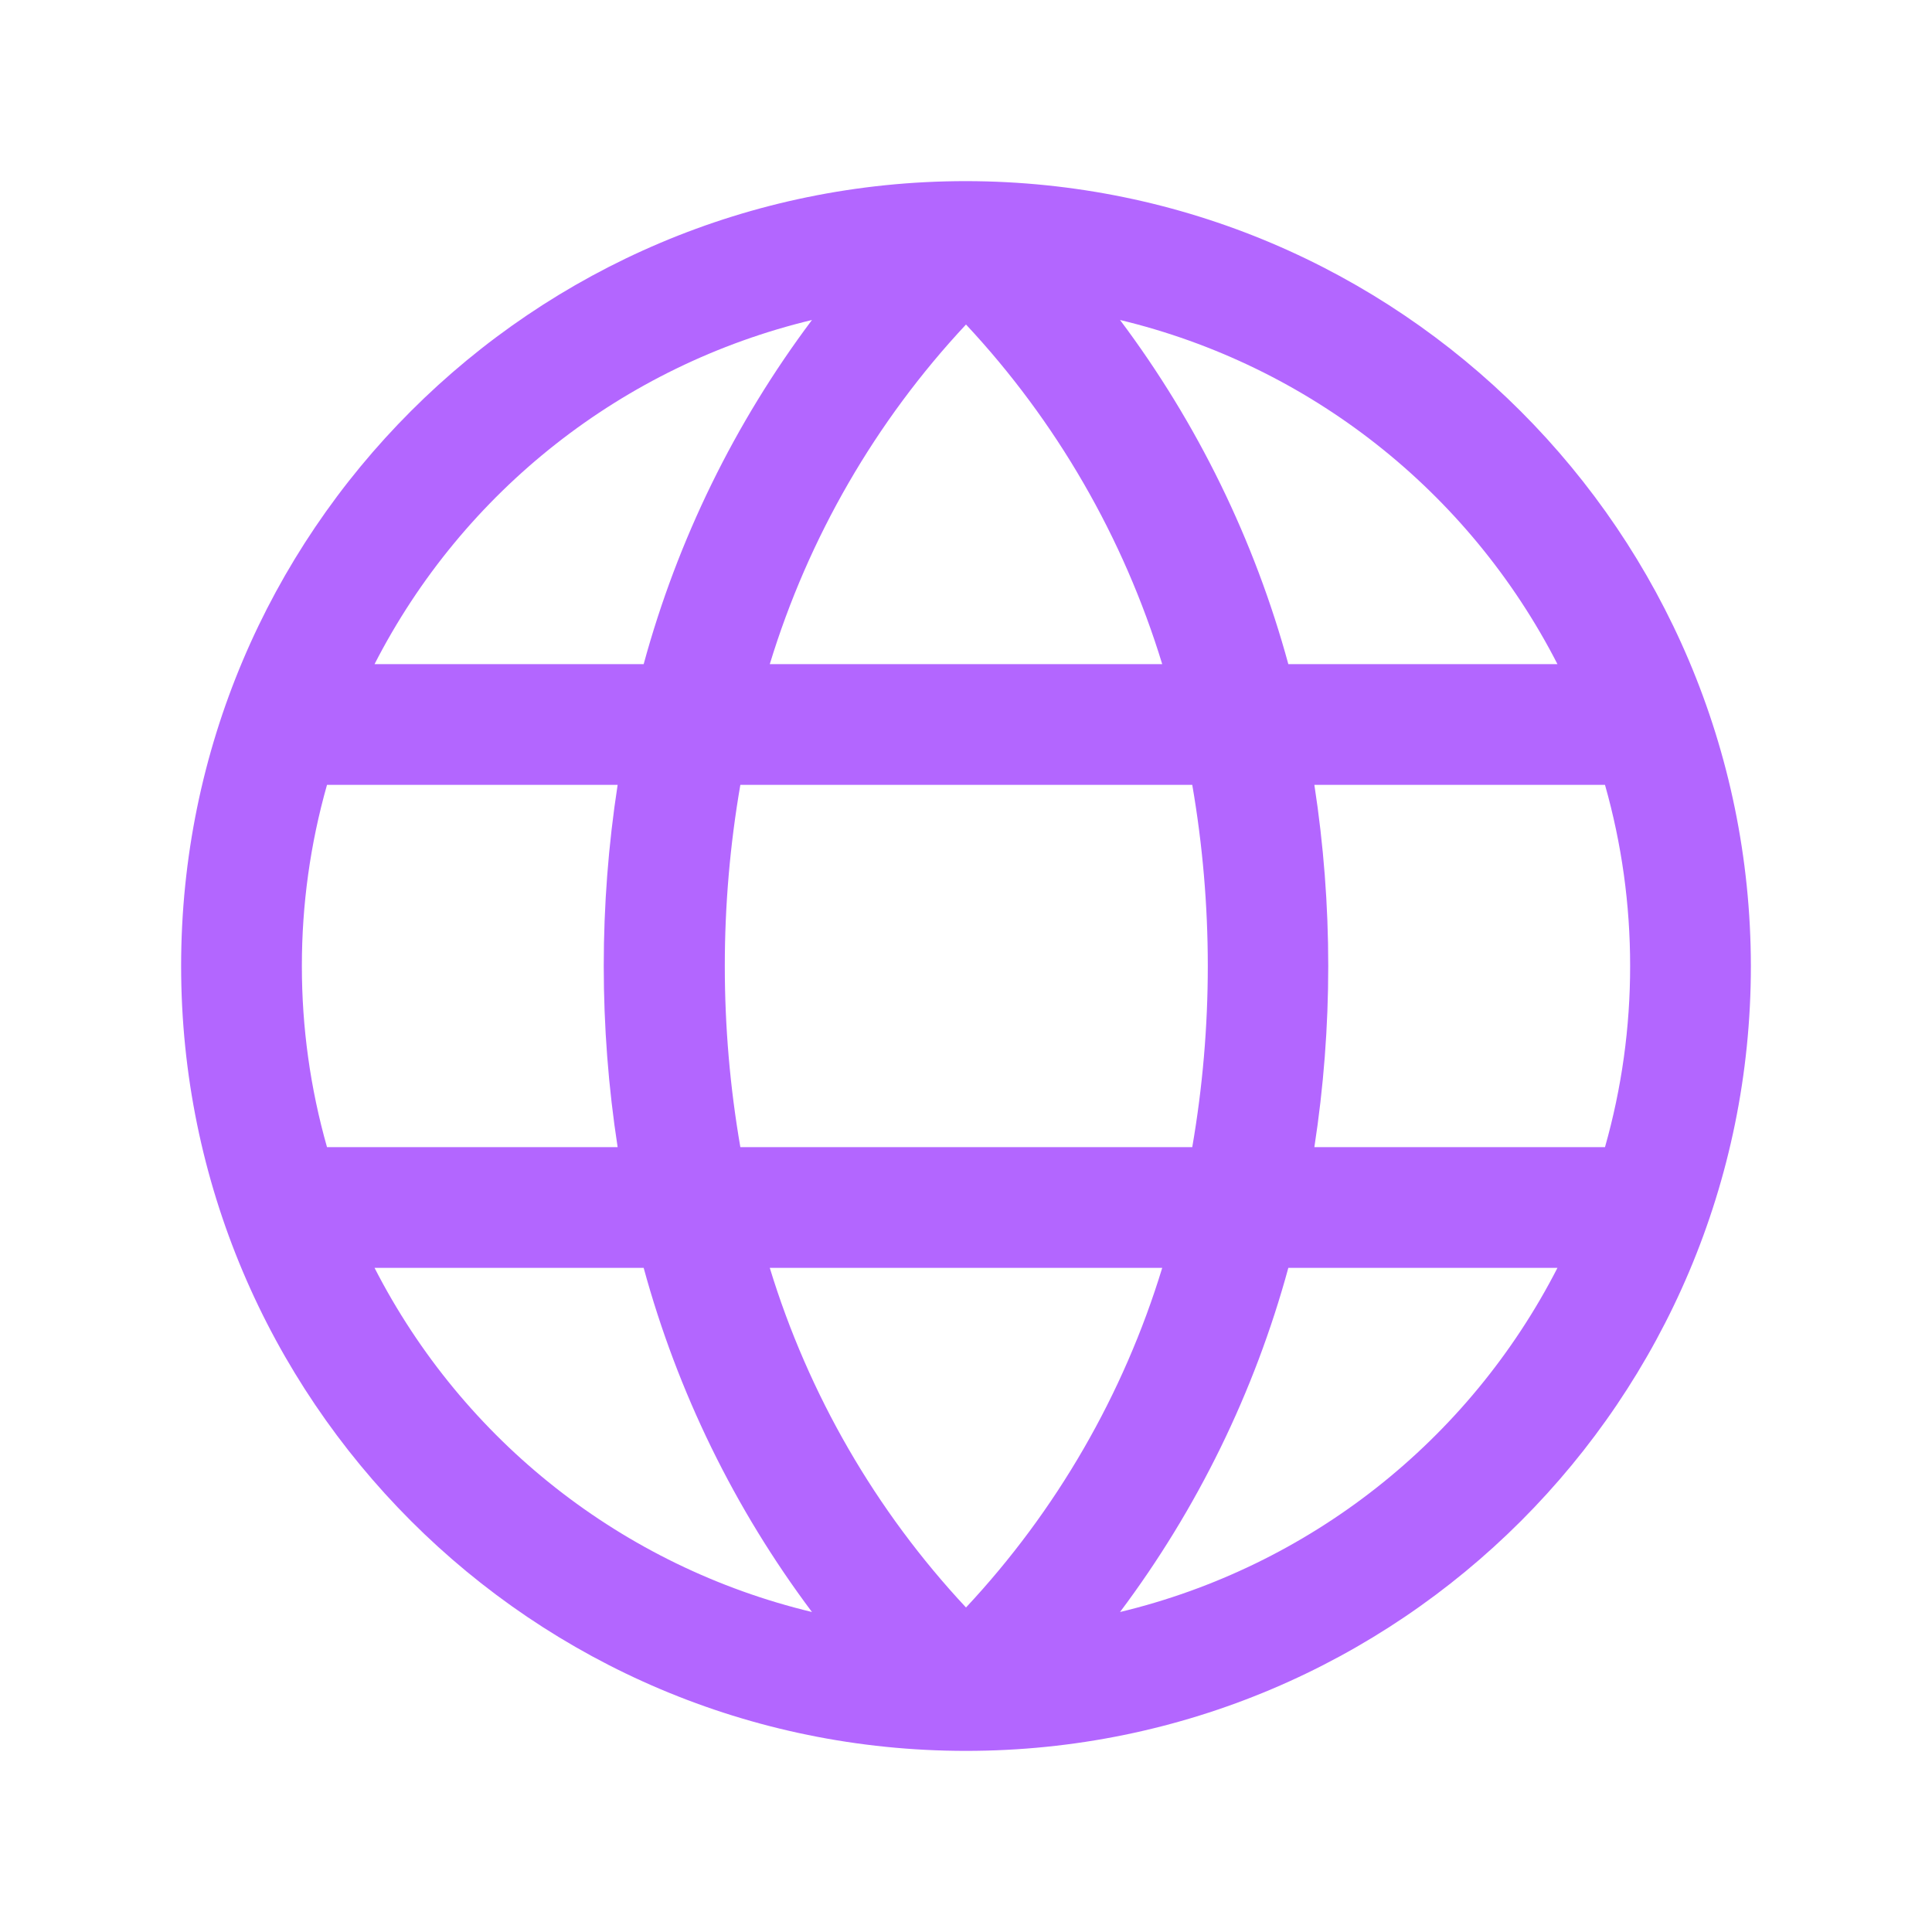
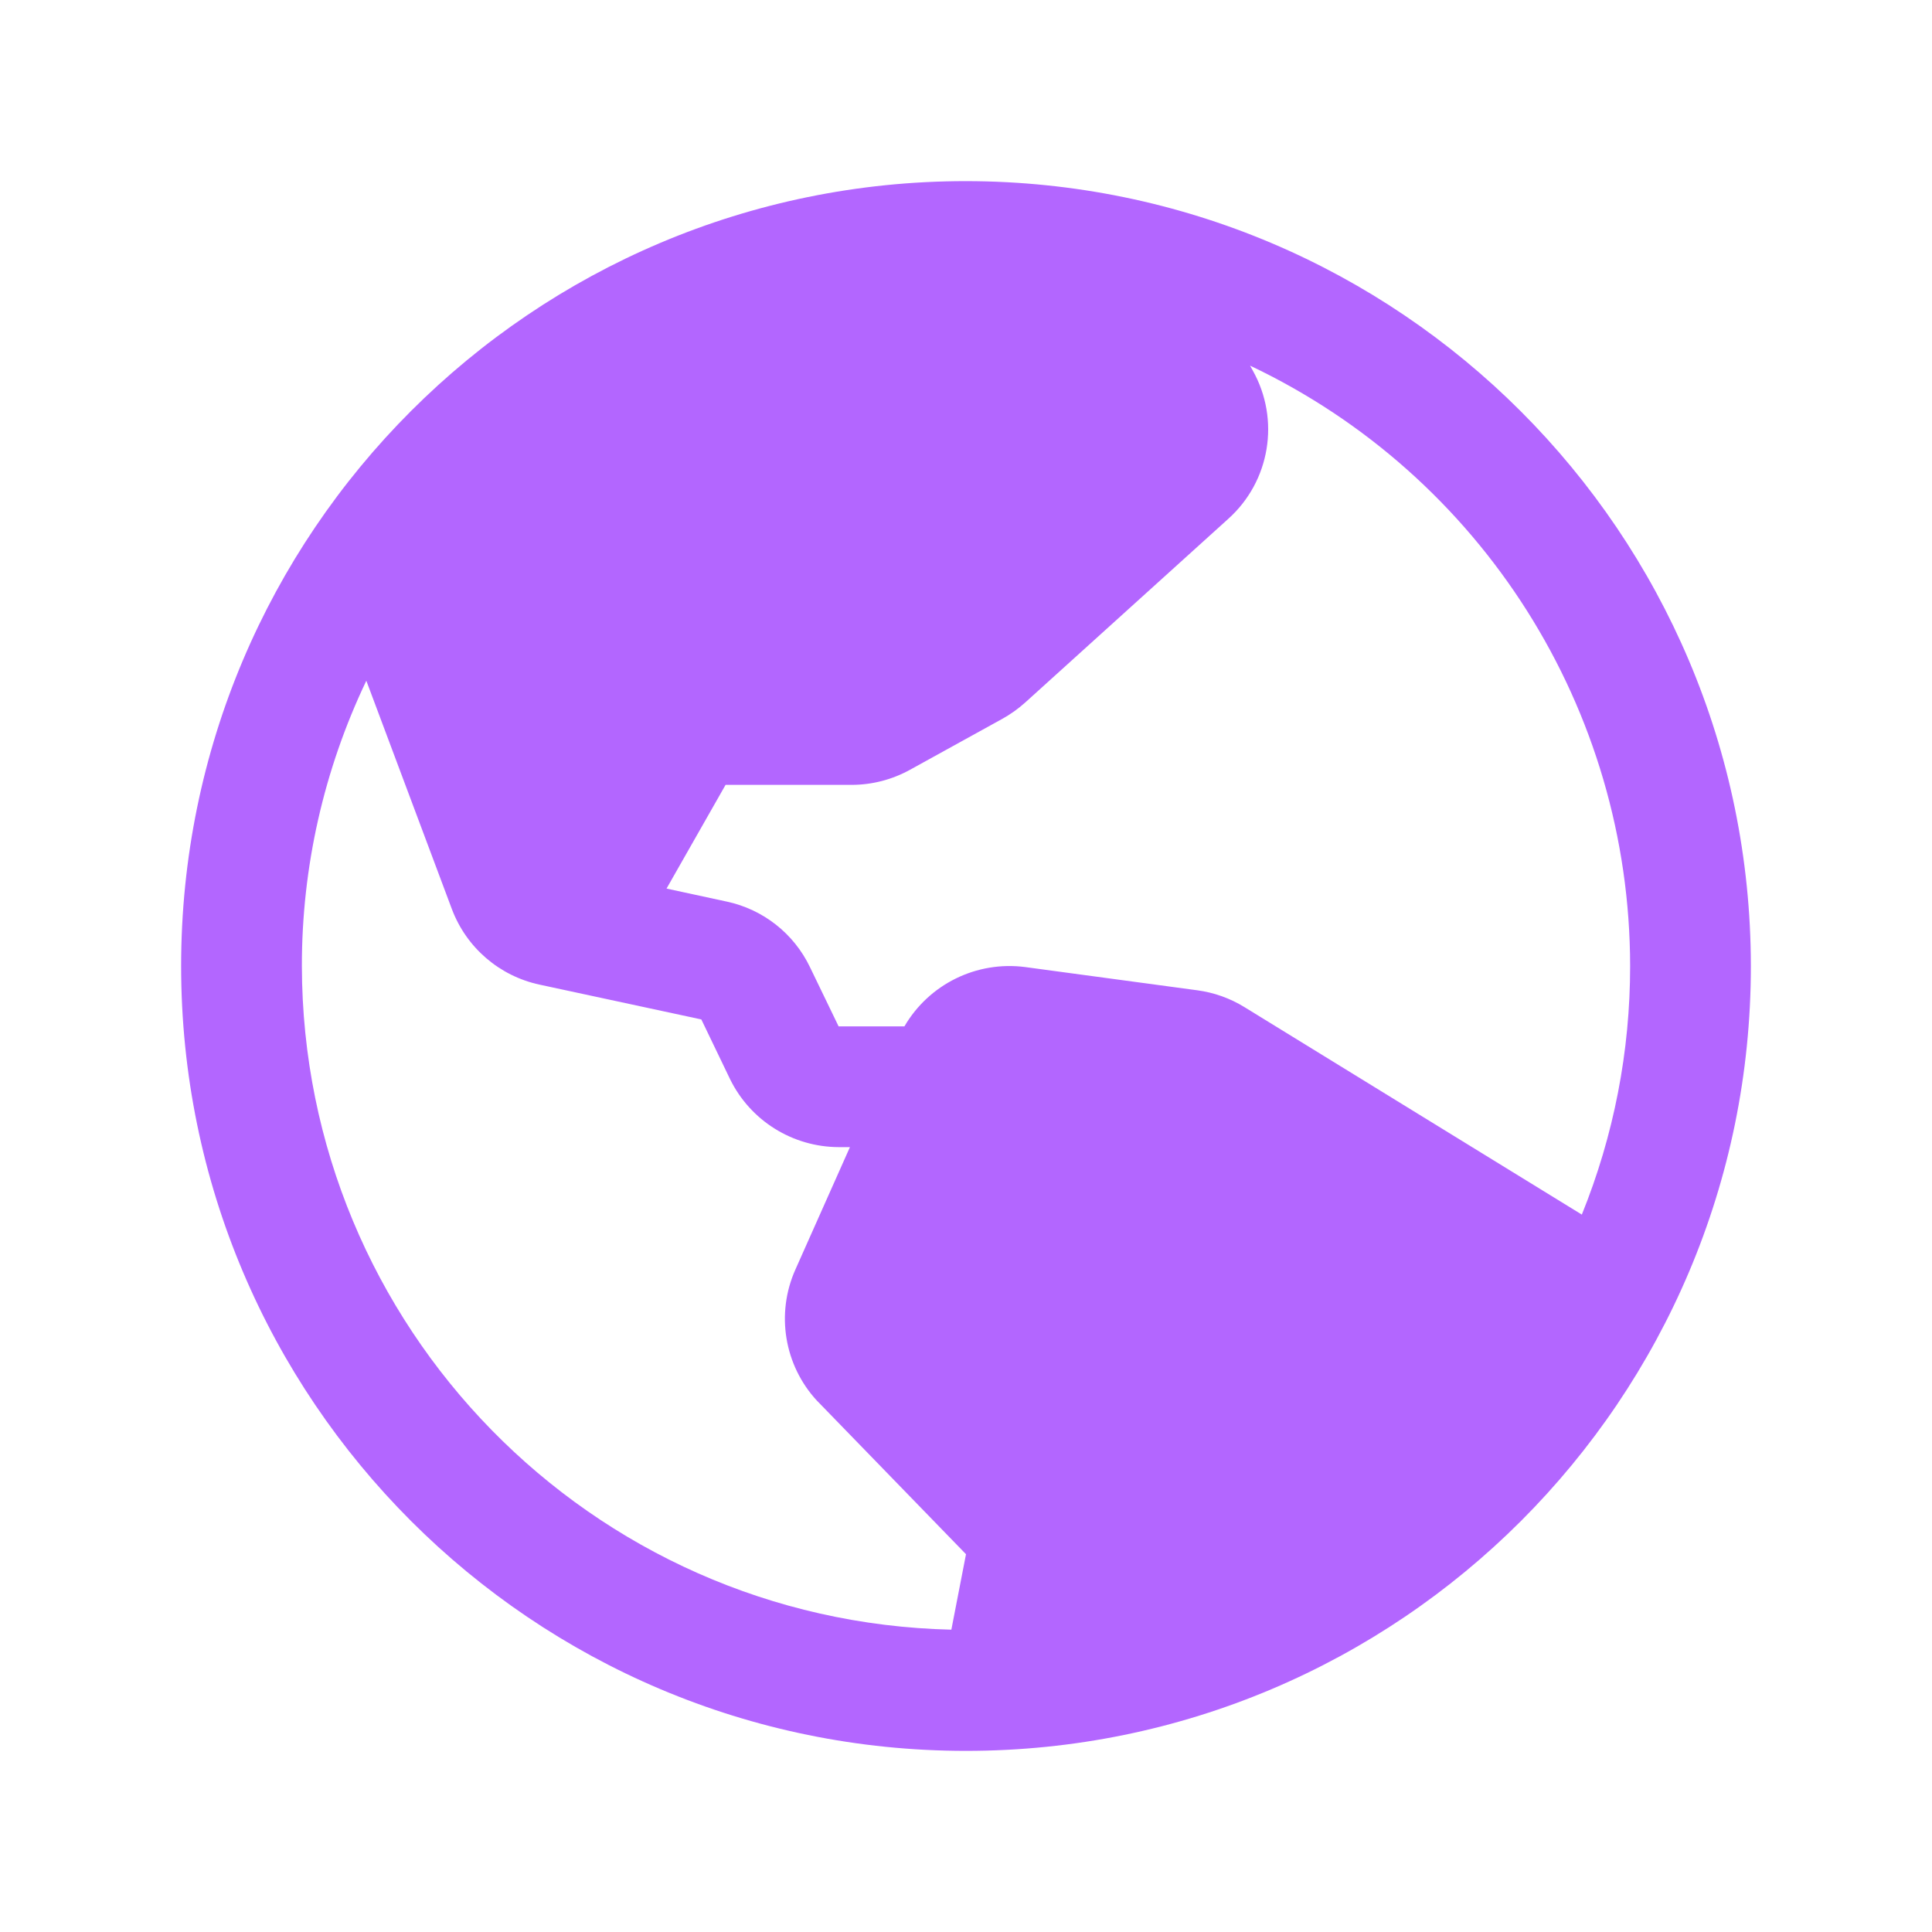
<svg xmlns="http://www.w3.org/2000/svg" viewBox="0 0 256 256" fill="#b366ff">
-   <path d="M128,24h0A104,104,0,1,0,232,128,104.12,104.12,0,0,0,128,24Zm88,104a87.61,87.61,0,0,1-3.33,24H174.16a157.44,157.44,0,0,0,0-48h38.51A87.61,87.61,0,0,1,216,128ZM102,168H154a115.11,115.11,0,0,1-26,45A115.27,115.27,0,0,1,102,168Zm-3.9-16a140.84,140.84,0,0,1,0-48h59.88a140.84,140.84,0,0,1,0,48ZM40,128a87.61,87.61,0,0,1,3.33-24H81.84a157.44,157.44,0,0,0,0,48H43.33A87.61,87.61,0,0,1,40,128ZM154,88H102a115.11,115.11,0,0,1,26-45A115.27,115.27,0,0,1,154,88Zm52.33,0H170.71a135.28,135.28,0,0,0-22.3-45.6A88.29,88.29,0,0,1,206.37,88ZM107.59,42.4A135.28,135.28,0,0,0,85.29,88H49.63A88.29,88.29,0,0,1,107.59,42.4ZM49.63,168H85.29a135.28,135.28,0,0,0,22.3,45.6A88.29,88.29,0,0,1,49.63,168Zm98.78,45.6a135.28,135.28,0,0,0,22.3-45.6h35.66A88.29,88.29,0,0,1,148.41,213.6Z" />
+   <path d="M128,24A104,104,0,1,0,232,128,104.11,104.11,0,0,0,128,24Zm88,104a87.62,87.62,0,0,1-6.4,32.94l-44.7-27.49a15.92,15.92,0,0,0-6.24-2.23l-22.82-3.08a16.11,16.11,0,0,0-16,7.86h-8.72l-3.8-7.86a15.91,15.91,0,0,0-11-8.67l-8-1.73L96.14,104h16.71a16.06,16.06,0,0,0,7.73-2l12.25-6.76a16.62,16.62,0,0,0,3-2.14l26.91-24.34A15.93,15.93,0,0,0,166,49.1l-.36-.65A88.11,88.11,0,0,1,216,128ZM40,128a87.53,87.53,0,0,1,8.54-37.8l11.34,30.27a16,16,0,0,0,11.62,10l21.43,4.61L96.74,143a16.09,16.09,0,0,0,14.4,9h1.48l-7.23,16.23a16,16,0,0,0,2.86,17.37l.14.14L128,205.94l-1.94,10A88.11,88.11,0,0,1,40,128Z" />
</svg>
